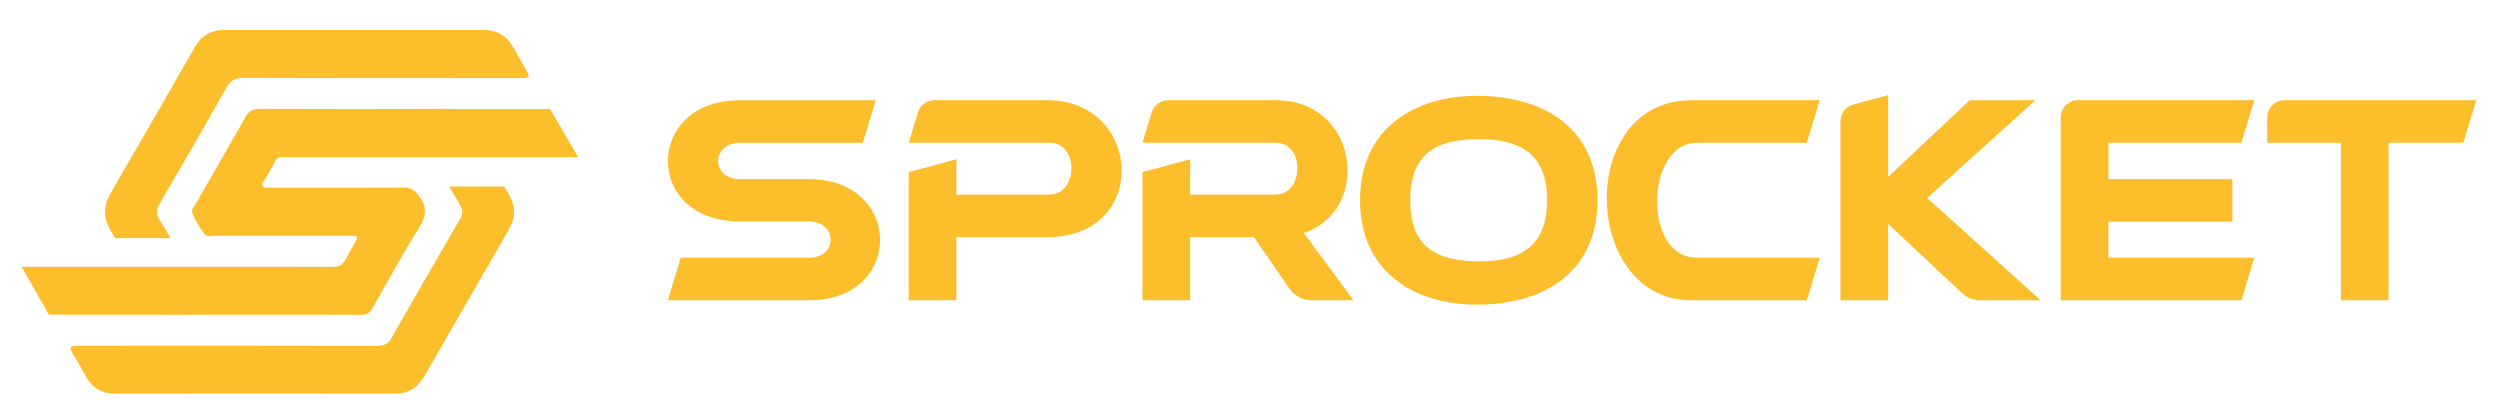
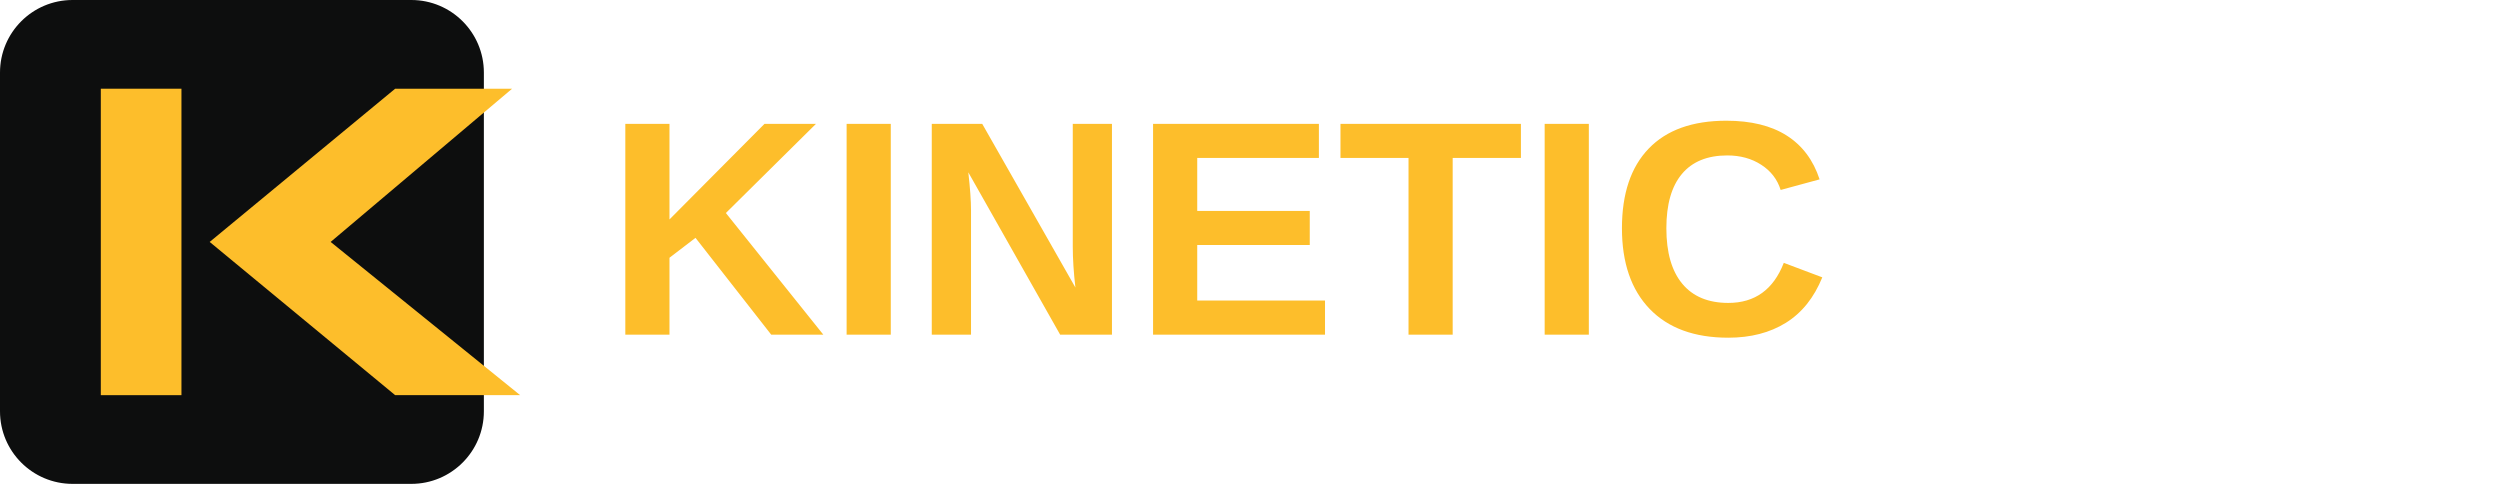
- <svg xmlns="http://www.w3.org/2000/svg" id="Layer_1" data-name="Layer 1" viewBox="0 0 1480.39 248.37">
-   <defs>
-     <style>.cls-1{fill:#fdbe2b;}</style>
-   </defs>
-   <path class="cls-1" d="M395.5,95.37c0-18.16,14.35-36,42.44-36h80.61l-7.64,25.19H438.25c-8.7,0-13,5.49-13,10.83,0,5.5,4.43,10.69,13,10.69h40.91c27.63,0,42,17.86,42,36,0,17.71-13.59,35.72-42,35.72H395.5l7.64-25.19h75.71c8.55,0,13-5,13-10.53s-4.27-11-13-11H437.94C409.4,131.09,395.5,113.23,395.5,95.37Z" />
-   <path class="cls-1" d="M566.32,94.31v20.91h55.11c8.54,0,13-7.79,13-15.57s-4.27-15.11-13-15.11H538.07l5.43-17.9a10.26,10.26,0,0,1,9.83-7.29H620.2c28.7,0,44,21.06,44,41.67,0,19.85-14,39.39-44,39.39H566.32v37.4H538.07V101.94Z" />
-   <path class="cls-1" d="M704.76,94.31v20.91h50.53c8.55,0,13-7.79,13-15.57s-4.27-15.11-13-15.11H676.52L682,66.64a10.26,10.26,0,0,1,9.83-7.29H755.6C783.38,59.35,798,80.41,798,101c0,15.57-8.4,31.14-25.95,36.94l29.46,39.85H776.69a16,16,0,0,1-13.2-6.93l-21-30.47H704.76v37.4H676.52V101.94Z" />
-   <path class="cls-1" d="M874.66,180.4c-37.86,0-69.31-20-69.31-61.82s31.45-61.83,69.31-61.83c39.08,0,71.29,18.78,71.29,61.83C946,161.47,913.74,180.4,874.66,180.4ZM876,154.76c26.41,0,40.15-10.69,40.15-36.18S902.44,82.4,876,82.4c-27.32,0-40.91,9.92-40.91,36.18S848.71,154.76,876,154.76Z" />
-   <path class="cls-1" d="M1077.53,59.35l-7.63,25.19h-65c-15.57,0-23.66,17.55-23.66,34.8,0,16.79,7.64,33.28,23.66,33.28h72.67l-7.63,25.19h-68.39c-33,0-50.07-30.38-50.07-60.3,0-29.31,16.33-58.16,50.07-58.16Z" />
-   <path class="cls-1" d="M1205.29,59.35l-64.11,57.85,67.17,60.61H1172.7a16,16,0,0,1-11-4.34l-43.61-40.85v45.19h-28.25v-106a10.28,10.28,0,0,1,7.6-9.92l20.65-5.58v48.39l48.24-45.33Z" />
-   <path class="cls-1" d="M1248.48,152.62h86.41l-7.64,25.19h-107V69.62a10.27,10.27,0,0,1,10.27-10.27h104.38l-7.64,25.19h-78.77v21.52h73.43v25.19h-73.43Z" />
-   <path class="cls-1" d="M1352.78,59.35h113.54l-7.64,25.19h-44.27v93.27h-28.24V84.54h-43.66V69.62A10.27,10.27,0,0,1,1352.78,59.35Z" />
-   <path class="cls-1" d="M99.23,186.42c9.44-.08,18.9-.08,28.34-.08h10.3q9,0,18,0c19.23,0,38.45-.06,57.68.06,3.18,0,5.27-.73,6.95-3.71,9.1-16.13,18-32.4,27.8-48.08,4.25-6.81,4.7-12-.08-18.52-2.5-3.36-4.64-5-8.88-5-26,.16-52,.08-77.92.08-1.36,0-2.69,0-4-.06-2-.14-2.74-1.13-1.66-3,2.59-4.54,5.22-9,7.82-13.55C164.61,92.79,166.33,93,168,93q28.46,0,56.94,0h117.4L325.78,64.6h-57.2a14.26,14.26,0,0,0-1.92-.13q-56.4.24-112.81,0c-4.09,0-6.48,1.3-8.47,4.8-9.94,17.61-20.09,35.07-30.16,52.58-.67,1.17-1.91,2.31-1.46,3.67,1.5,4.66,4.25,8.75,7,12.7,1.84,2.61,5,1.4,7.62,1.4,25.79.08,51.6,0,77.39,0,6.79,0,6.77,0,3.3,6.06-1.52,2.63-3.1,5.22-4.45,7.94-1.6,3.2-3.91,4.47-7.64,4.45q-29.58-.15-59.16-.08v0H12.76L29,186.34H97.65A13,13,0,0,0,99.23,186.42Z" />
-   <path class="cls-1" d="M298.59,110.44H266q3.19,5.5,6.49,11c1.82,3,1.54,5.43-.17,8.37Q252,164.72,232,199.83c-2.13,3.79-4.66,5-8.86,5-31.68-.14-128-.08-159.71-.08-5.9,0-11.79.06-17.71,0-3.58,0-5.29.59-2.77,4.5,2.91,4.54,5.41,9.32,8.1,14,3.75,6.54,9.28,9.87,16.94,9.87,33.73-.06,132.06-.08,165.79,0,7.88,0,13.47-3.37,17.34-10.09q25.08-43.56,50.21-87.08c4.11-7.11,4.07-13.9-.08-21C300.34,113.42,299.46,111.94,298.59,110.44Z" />
-   <path class="cls-1" d="M68.21,141H101c-2.06-3.56-4.21-7.11-6.4-10.59-2.33-3.69-2-6.53.14-10.15C108,97.64,121.15,74.9,134,52c2.49-4.42,5.25-5.92,10.29-5.88,36.94.23,126.69.13,163.6.11,6.12,0,6.26-.31,3.16-5.72-2.35-4.09-4.72-8.16-7-12.3-3.83-7-9.76-10.49-17.7-10.51-33.56,0-119.95,0-153.5,0-7.88,0-13.67,3.48-17.68,10.51q-24.66,43.23-49.7,86.23c-4.32,7.42-4.4,14.51,0,21.93C66.41,137.93,67.32,139.47,68.21,141Z" />
+ <svg xmlns="http://www.w3.org/2000/svg" viewBox="0 0 620 120" role="img" aria-labelledby="title">
+   <rect width="120" height="120" rx="18" fill="#0d0e0e" />
+   <path fill="#fdbe2b" d="M25 22h20v76H25z" />
+   <path fill="#fdbe2b" d="M52 60 98 22h29L82 60l47 38H98z" />
+   <text x="150" y="83" fill="#fdbe2b" font-family="Arial, Helvetica, sans-serif" font-size="76" font-weight="800" letter-spacing="0">KINETIC</text>
</svg>
